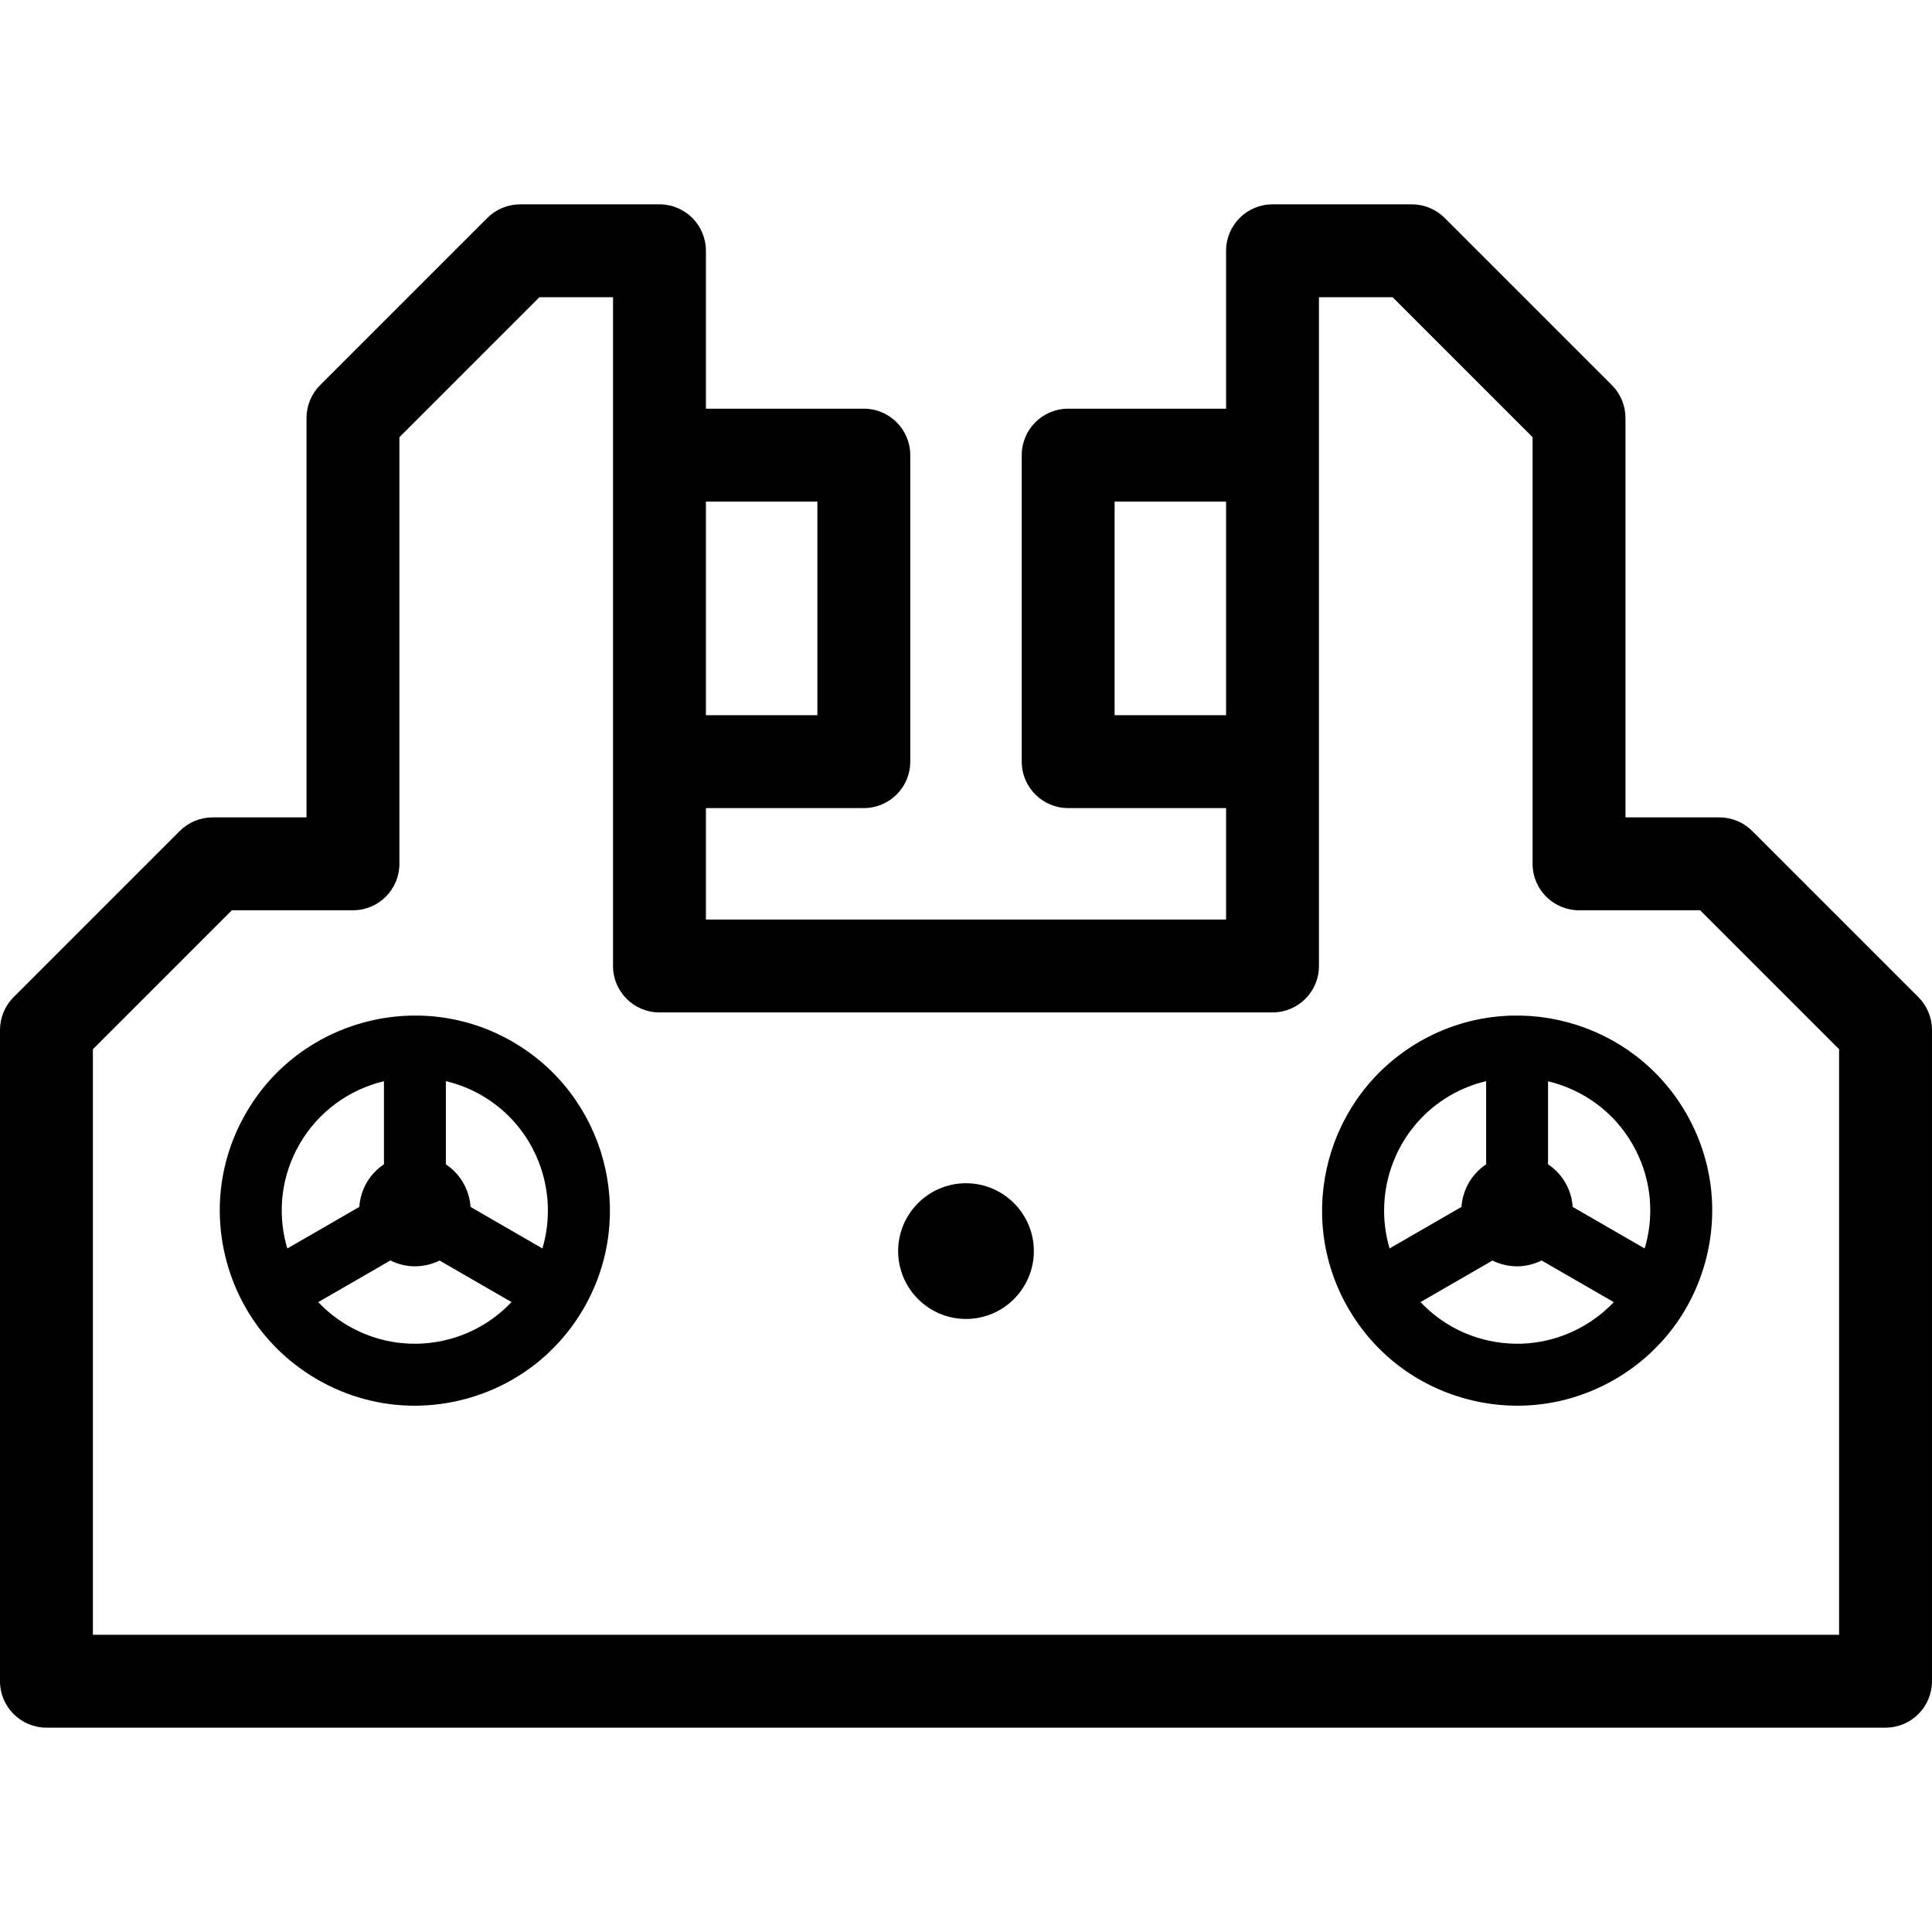
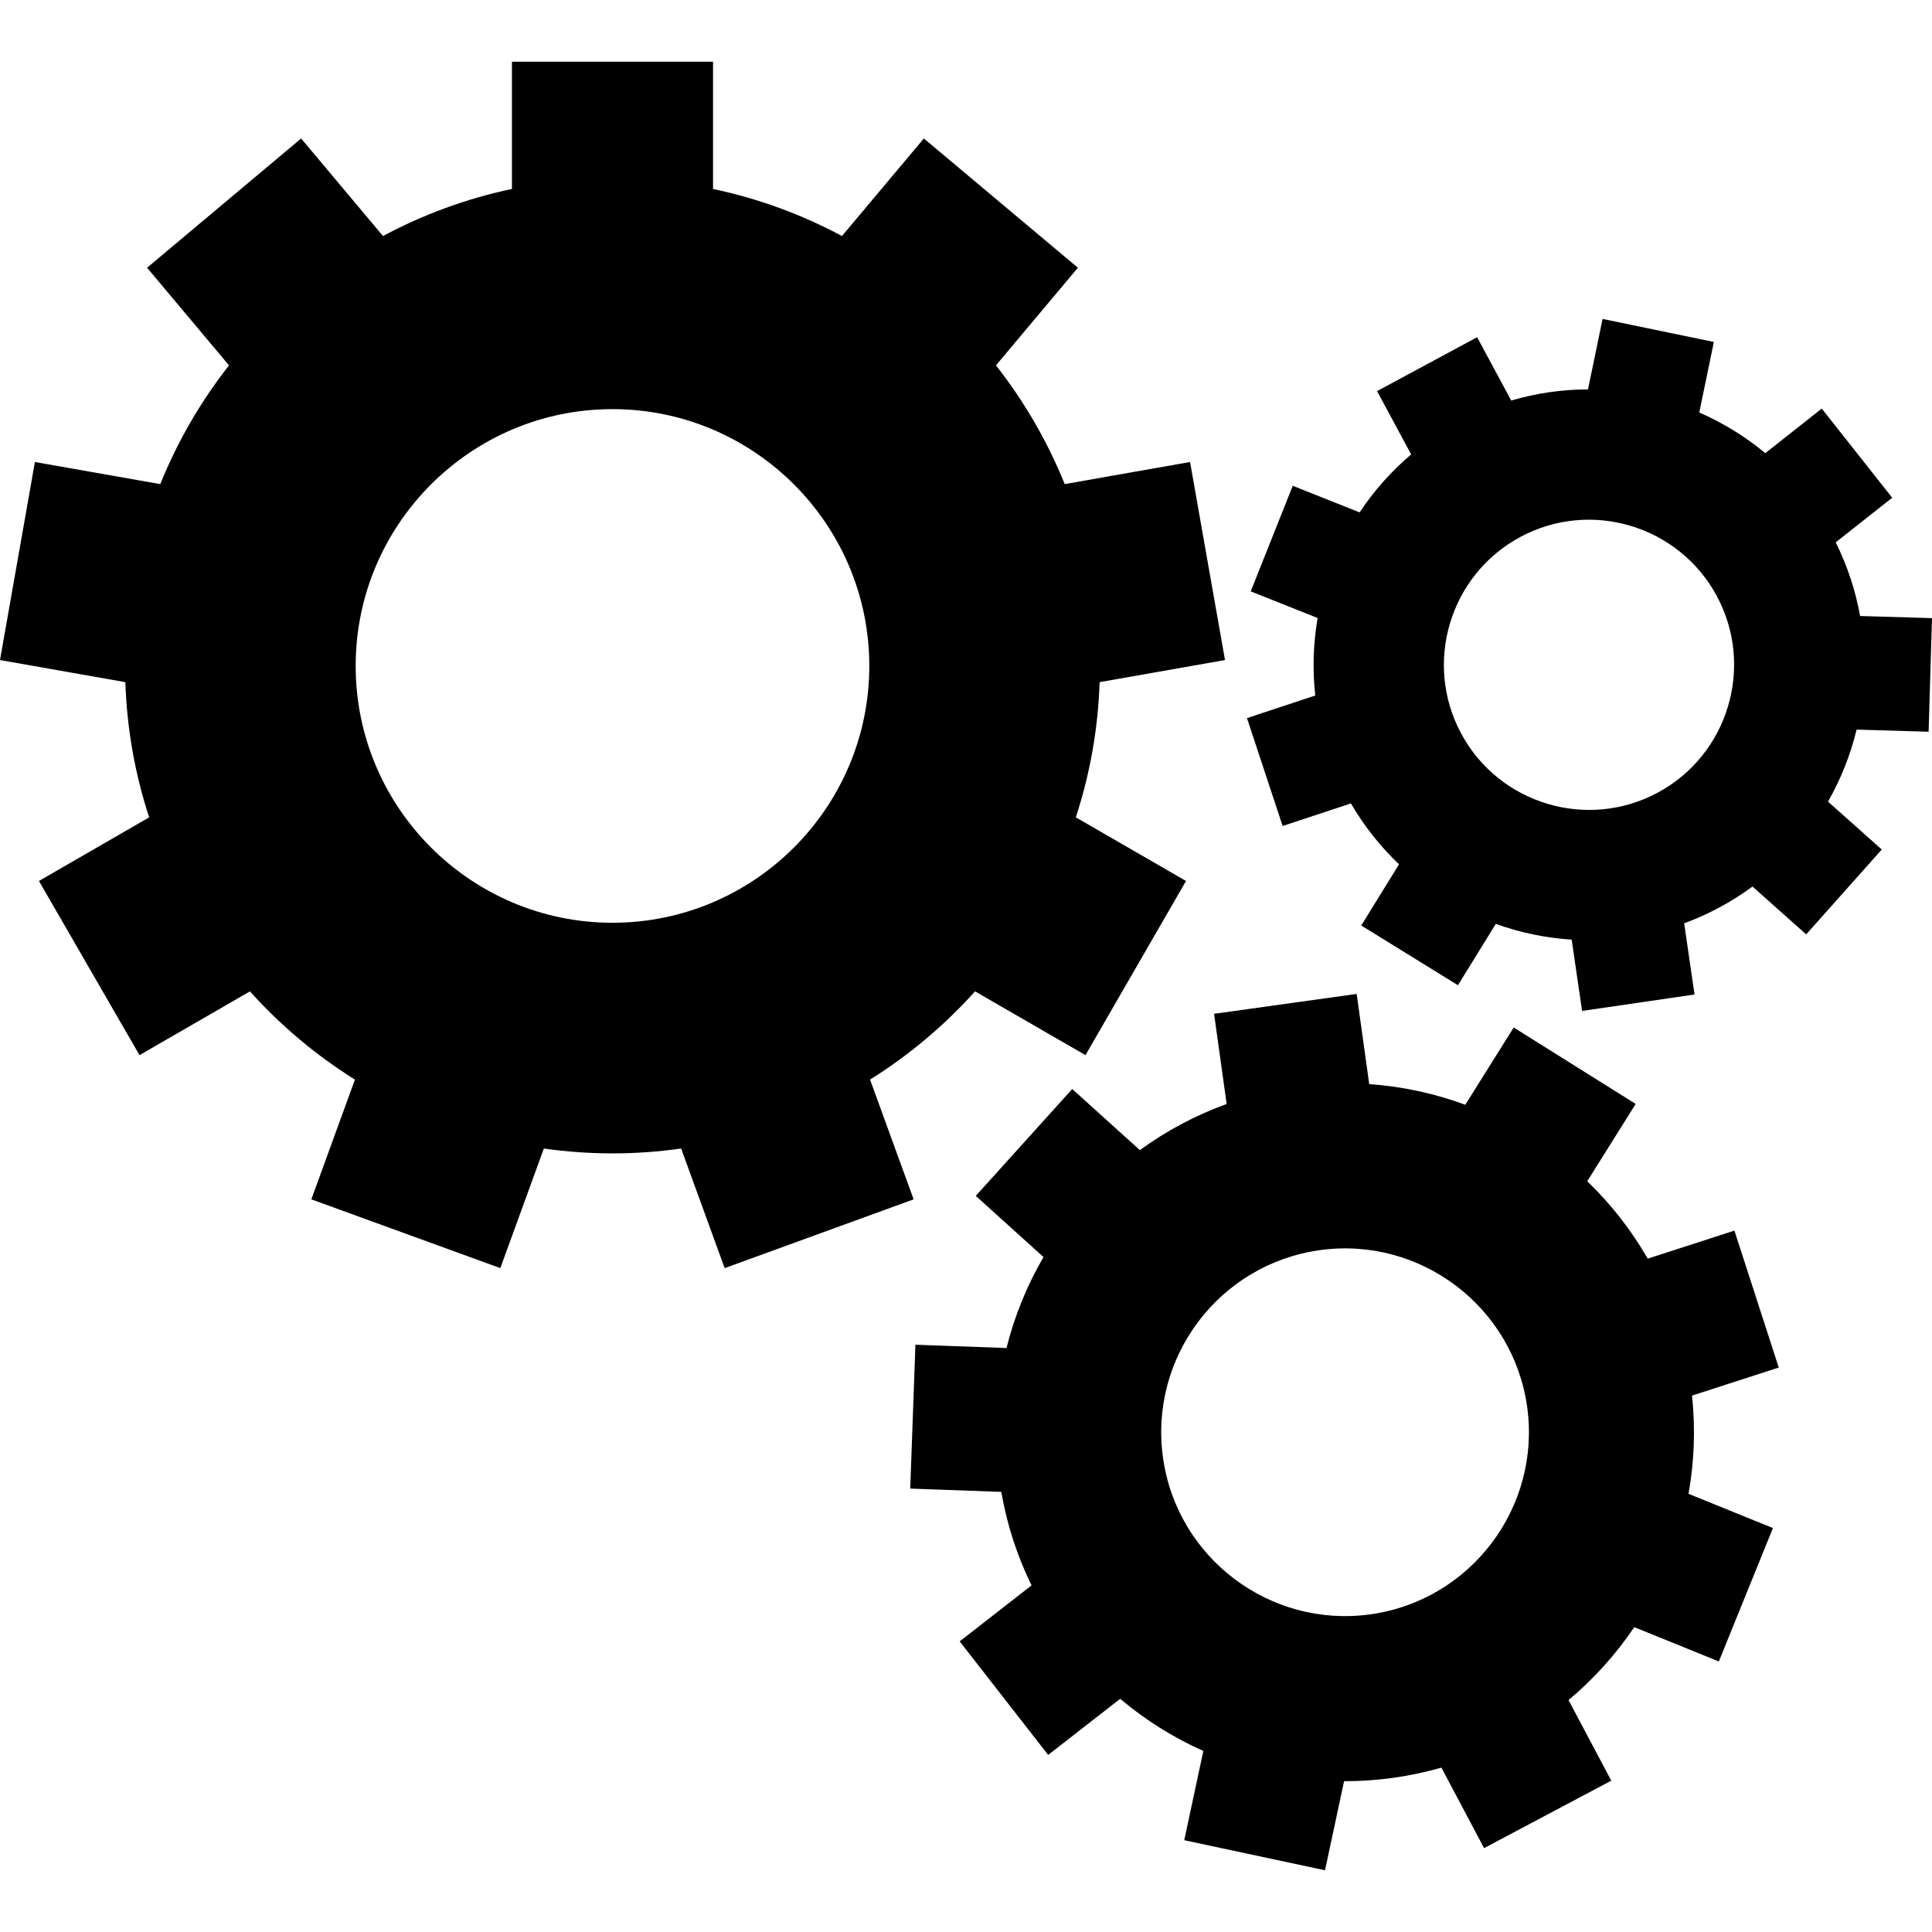
- <svg xmlns="http://www.w3.org/2000/svg" fill="#000000" height="800px" width="800px" version="1.1" id="Capa_1" viewBox="0 0 297 297" xml:space="preserve">
+ <svg xmlns="http://www.w3.org/2000/svg" fill="#000000" version="1.1" id="Capa_1" width="800px" height="800px" viewBox="0 0 418.879 418.879" xml:space="preserve">
  <g>
-     <path d="M148.5,181.896c-5.752,0-10.431,4.68-10.431,10.432c0,5.752,4.68,10.431,10.431,10.431s10.431-4.68,10.431-10.431   C158.931,186.576,154.252,181.896,148.5,181.896z" />
-     <path d="M78.776,160.129c-14.323-8.269-32.695-3.343-40.962,10.975c-4.005,6.937-5.068,15.017-2.995,22.754   s7.035,14.203,13.971,18.207c4.62,2.667,9.748,4.03,14.944,4.03c2.605,0,5.226-0.342,7.81-1.035   c7.737-2.073,14.203-7.035,18.207-13.971C98.018,186.77,93.095,168.396,78.776,160.129z M83.384,191.917l-11.05-6.379   c-0.037-0.554-0.129-1.109-0.276-1.657c-0.543-2.027-1.786-3.741-3.515-4.895V166.2c1.876,0.448,3.72,1.16,5.474,2.172   C82.369,173.194,86.015,183.052,83.384,191.917z M46.059,175.863c2.92-5.058,7.69-8.389,12.965-9.652v12.775   c-1.059,0.707-1.981,1.652-2.66,2.828c-0.668,1.156-1.04,2.425-1.125,3.719l-11.057,6.384c-0.052-0.176-0.12-0.345-0.168-0.523   C42.599,186.113,43.326,180.598,46.059,175.863z M69.08,205.865c-5.279,1.414-10.796,0.689-15.53-2.044   c-1.736-1.002-3.286-2.235-4.629-3.649l11.092-6.404c1.184,0.584,2.46,0.898,3.757,0.898c0.744,0,1.493-0.099,2.231-0.296   c0.549-0.147,1.075-0.346,1.574-0.59l11.054,6.382C76.056,202.887,72.79,204.871,69.08,205.865z" />
-     <path d="M218.224,160.129c-14.319,8.267-19.242,26.642-10.975,40.961c4.005,6.936,10.47,11.898,18.207,13.971   c2.583,0.693,5.205,1.035,7.81,1.035c5.196,0,10.324-1.363,14.944-4.03c6.936-4.005,11.898-10.47,13.971-18.207   c2.073-7.737,1.01-15.817-2.995-22.754C250.918,156.787,232.544,151.861,218.224,160.129z M250.941,175.863   c2.733,4.735,3.459,10.25,2.044,15.531c-0.048,0.178-0.116,0.347-0.168,0.523l-11.057-6.384c-0.084-1.294-0.457-2.563-1.125-3.72   c-0.679-1.175-1.6-2.12-2.66-2.827v-12.766C243.251,167.485,248.021,170.806,250.941,175.863z M222.983,168.372   c1.753-1.012,3.598-1.724,5.474-2.171v12.784c-1.729,1.154-2.972,2.868-3.515,4.895c-0.147,0.548-0.238,1.103-0.276,1.657   l-11.05,6.379C210.985,183.052,214.631,173.194,222.983,168.372z M227.92,205.865c-3.71-0.994-6.976-2.978-9.548-5.702   l11.054-6.382c0.499,0.245,1.025,0.443,1.574,0.591c0.738,0.198,1.487,0.296,2.231,0.296c1.297,0,2.573-0.315,3.757-0.898   l11.092,6.404c-1.343,1.414-2.893,2.646-4.629,3.648C238.714,206.553,233.198,207.278,227.92,205.865z" />
-     <path d="M294.909,153.288l-25.544-25.544c-1.34-1.339-3.155-2.091-5.049-2.091H249.88V64.255c0-1.894-0.752-3.709-2.091-5.049   l-25.702-25.702c-1.34-1.339-3.155-2.091-5.049-2.091H195.62c-3.943,0-7.139,3.196-7.139,7.139v24.274h-24.274   c-3.943,0-7.139,3.196-7.139,7.139v47.12c0,3.943,3.196,7.139,7.139,7.139h24.274v17.135h-79.962v-17.135h24.274   c3.943,0,7.139-3.196,7.139-7.139v-47.12c0-3.943-3.196-7.139-7.139-7.139h-24.274V38.553c0-3.943-3.196-7.139-7.139-7.139H79.962   c-1.894,0-3.709,0.752-5.049,2.091L49.211,59.206c-1.339,1.34-2.091,3.155-2.091,5.049v61.399H32.683   c-1.894,0-3.709,0.752-5.049,2.091L2.091,153.288C0.752,154.628,0,156.444,0,158.337v100.11c0,3.943,3.196,7.139,7.139,7.139   h282.721c3.943,0,7.139-3.196,7.139-7.139v-100.11C297,156.444,296.248,154.628,294.909,153.288z M171.346,109.947V77.106h17.135   v32.841H171.346z M125.654,77.106v32.841h-17.135V77.106H125.654z M282.721,251.308H14.279v-90.013l21.362-21.362H54.26   c3.943,0,7.139-3.196,7.139-7.139V67.212l21.52-21.52H94.24V148.5c0,3.943,3.196,7.139,7.139,7.139h94.24   c3.943,0,7.139-3.196,7.139-7.139V45.692h11.322l21.52,21.52v65.581c0,3.943,3.196,7.139,7.139,7.139h18.619l21.362,21.362V251.308   z" />
+     <g>
+       <path d="M188.634,234.066c8.462-5.287,16.126-11.735,22.767-19.127l23.942,13.826l21.8-37.76l-23.894-13.796    c3.038-9.275,4.825-19.113,5.16-29.311l27.183-4.793l-7.574-42.938l-27.178,4.793c-3.756-9.309-8.795-17.965-14.906-25.744    l17.766-21.17L200.3,30.022l-17.751,21.152c-8.67-4.646-18.059-8.119-27.954-10.203V13.385h-43.6v27.586    c-9.896,2.084-19.285,5.557-27.956,10.203l-17.75-21.152l-33.4,28.025l17.764,21.17c-6.11,7.779-11.149,16.436-14.905,25.744    L7.57,100.168L0,143.106l27.179,4.793c0.335,10.199,2.123,20.035,5.161,29.313L8.444,191.007l21.801,37.759l23.943-13.822    c6.639,7.389,14.303,13.838,22.766,19.125l-9.451,25.963l40.972,14.91l9.438-25.928c4.864,0.688,9.831,1.053,14.882,1.053    c5.051,0,10.019-0.363,14.883-1.053l9.437,25.93l40.97-14.914L188.634,234.066z M132.793,200.065    c-30.702,0-55.68-24.977-55.68-55.68c0-30.701,24.978-55.68,55.68-55.68s55.68,24.979,55.68,55.68    C188.473,175.088,163.496,200.065,132.793,200.065z" />
+       <path d="M376.041,266.807l-18.795,6.08c-3.584-6.229-8.014-11.869-13.115-16.779l10.504-16.764l-26.447-16.57l-10.498,16.75    c-6.604-2.438-13.602-3.973-20.826-4.471l-2.725-19.559l-30.912,4.309l2.725,19.559c-6.809,2.453-13.125,5.847-18.812,9.996    l-14.672-13.244l-20.912,23.168l14.684,13.259c-3.562,6.118-6.277,12.752-8.02,19.726l-19.744-0.714l-1.129,31.188l19.743,0.716    c1.246,7.198,3.486,13.991,6.558,20.271l-15.578,12.143l19.185,24.615l15.609-12.164c5.438,4.582,11.511,8.396,18.031,11.311    l-4.138,19.344l30.522,6.52l4.133-19.314c3.516,0.01,7.072-0.229,10.652-0.727c3.582-0.498,7.07-1.25,10.447-2.215l9.256,17.451    l27.574-14.623l-9.266-17.471c5.48-4.586,10.271-9.918,14.252-15.812l18.338,7.436l11.727-28.924l-18.303-7.422    c1.234-6.875,1.529-14.027,0.764-21.293l18.799-6.084L376.041,266.807z M297.129,350.006    c-21.771,3.031-41.949-12.209-44.98-33.977c-3.037-21.769,12.207-41.949,33.977-44.979c21.768-3.036,41.941,12.207,44.98,33.978    C334.135,326.795,318.896,346.969,297.129,350.006z" />
+       <path d="M418.146,158.647l0.732-24.629l-15.586-0.463c-0.977-5.428-2.723-10.803-5.285-15.971l12.24-9.67l-15.271-19.33    l-12.238,9.666c-4.365-3.627-9.193-6.584-14.318-8.816l3.164-15.291l-24.123-4.996l-3.17,15.281    c-5.559,0.008-11.156,0.797-16.641,2.412l-7.391-13.727l-21.695,11.684l7.391,13.729c-4.363,3.686-8.107,7.934-11.176,12.566    l-14.496-5.77l-9.111,22.893l14.508,5.779c-0.955,5.508-1.141,11.158-0.514,16.799l-14.809,4.898l7.732,23.395l14.809-4.896    c2.9,4.986,6.426,9.396,10.426,13.201l-8.191,13.268l20.963,12.946l8.209-13.292c5.285,1.896,10.828,3.051,16.453,3.414    l2.252,15.453l24.383-3.561l-2.246-15.434c2.602-0.957,5.17-2.109,7.684-3.463c2.516-1.352,4.891-2.867,7.123-4.51l11.648,10.371    l16.387-18.398l-11.656-10.383c2.795-4.9,4.875-10.164,6.203-15.619L418.146,158.647z M359.436,171.844    c-15.281,8.227-34.404,2.492-42.627-12.783c-8.23-15.277-2.494-34.404,12.787-42.627c15.273-8.229,34.395-2.49,42.625,12.787    C380.443,144.499,374.711,163.616,359.436,171.844z" />
+     </g>
  </g>
</svg>
